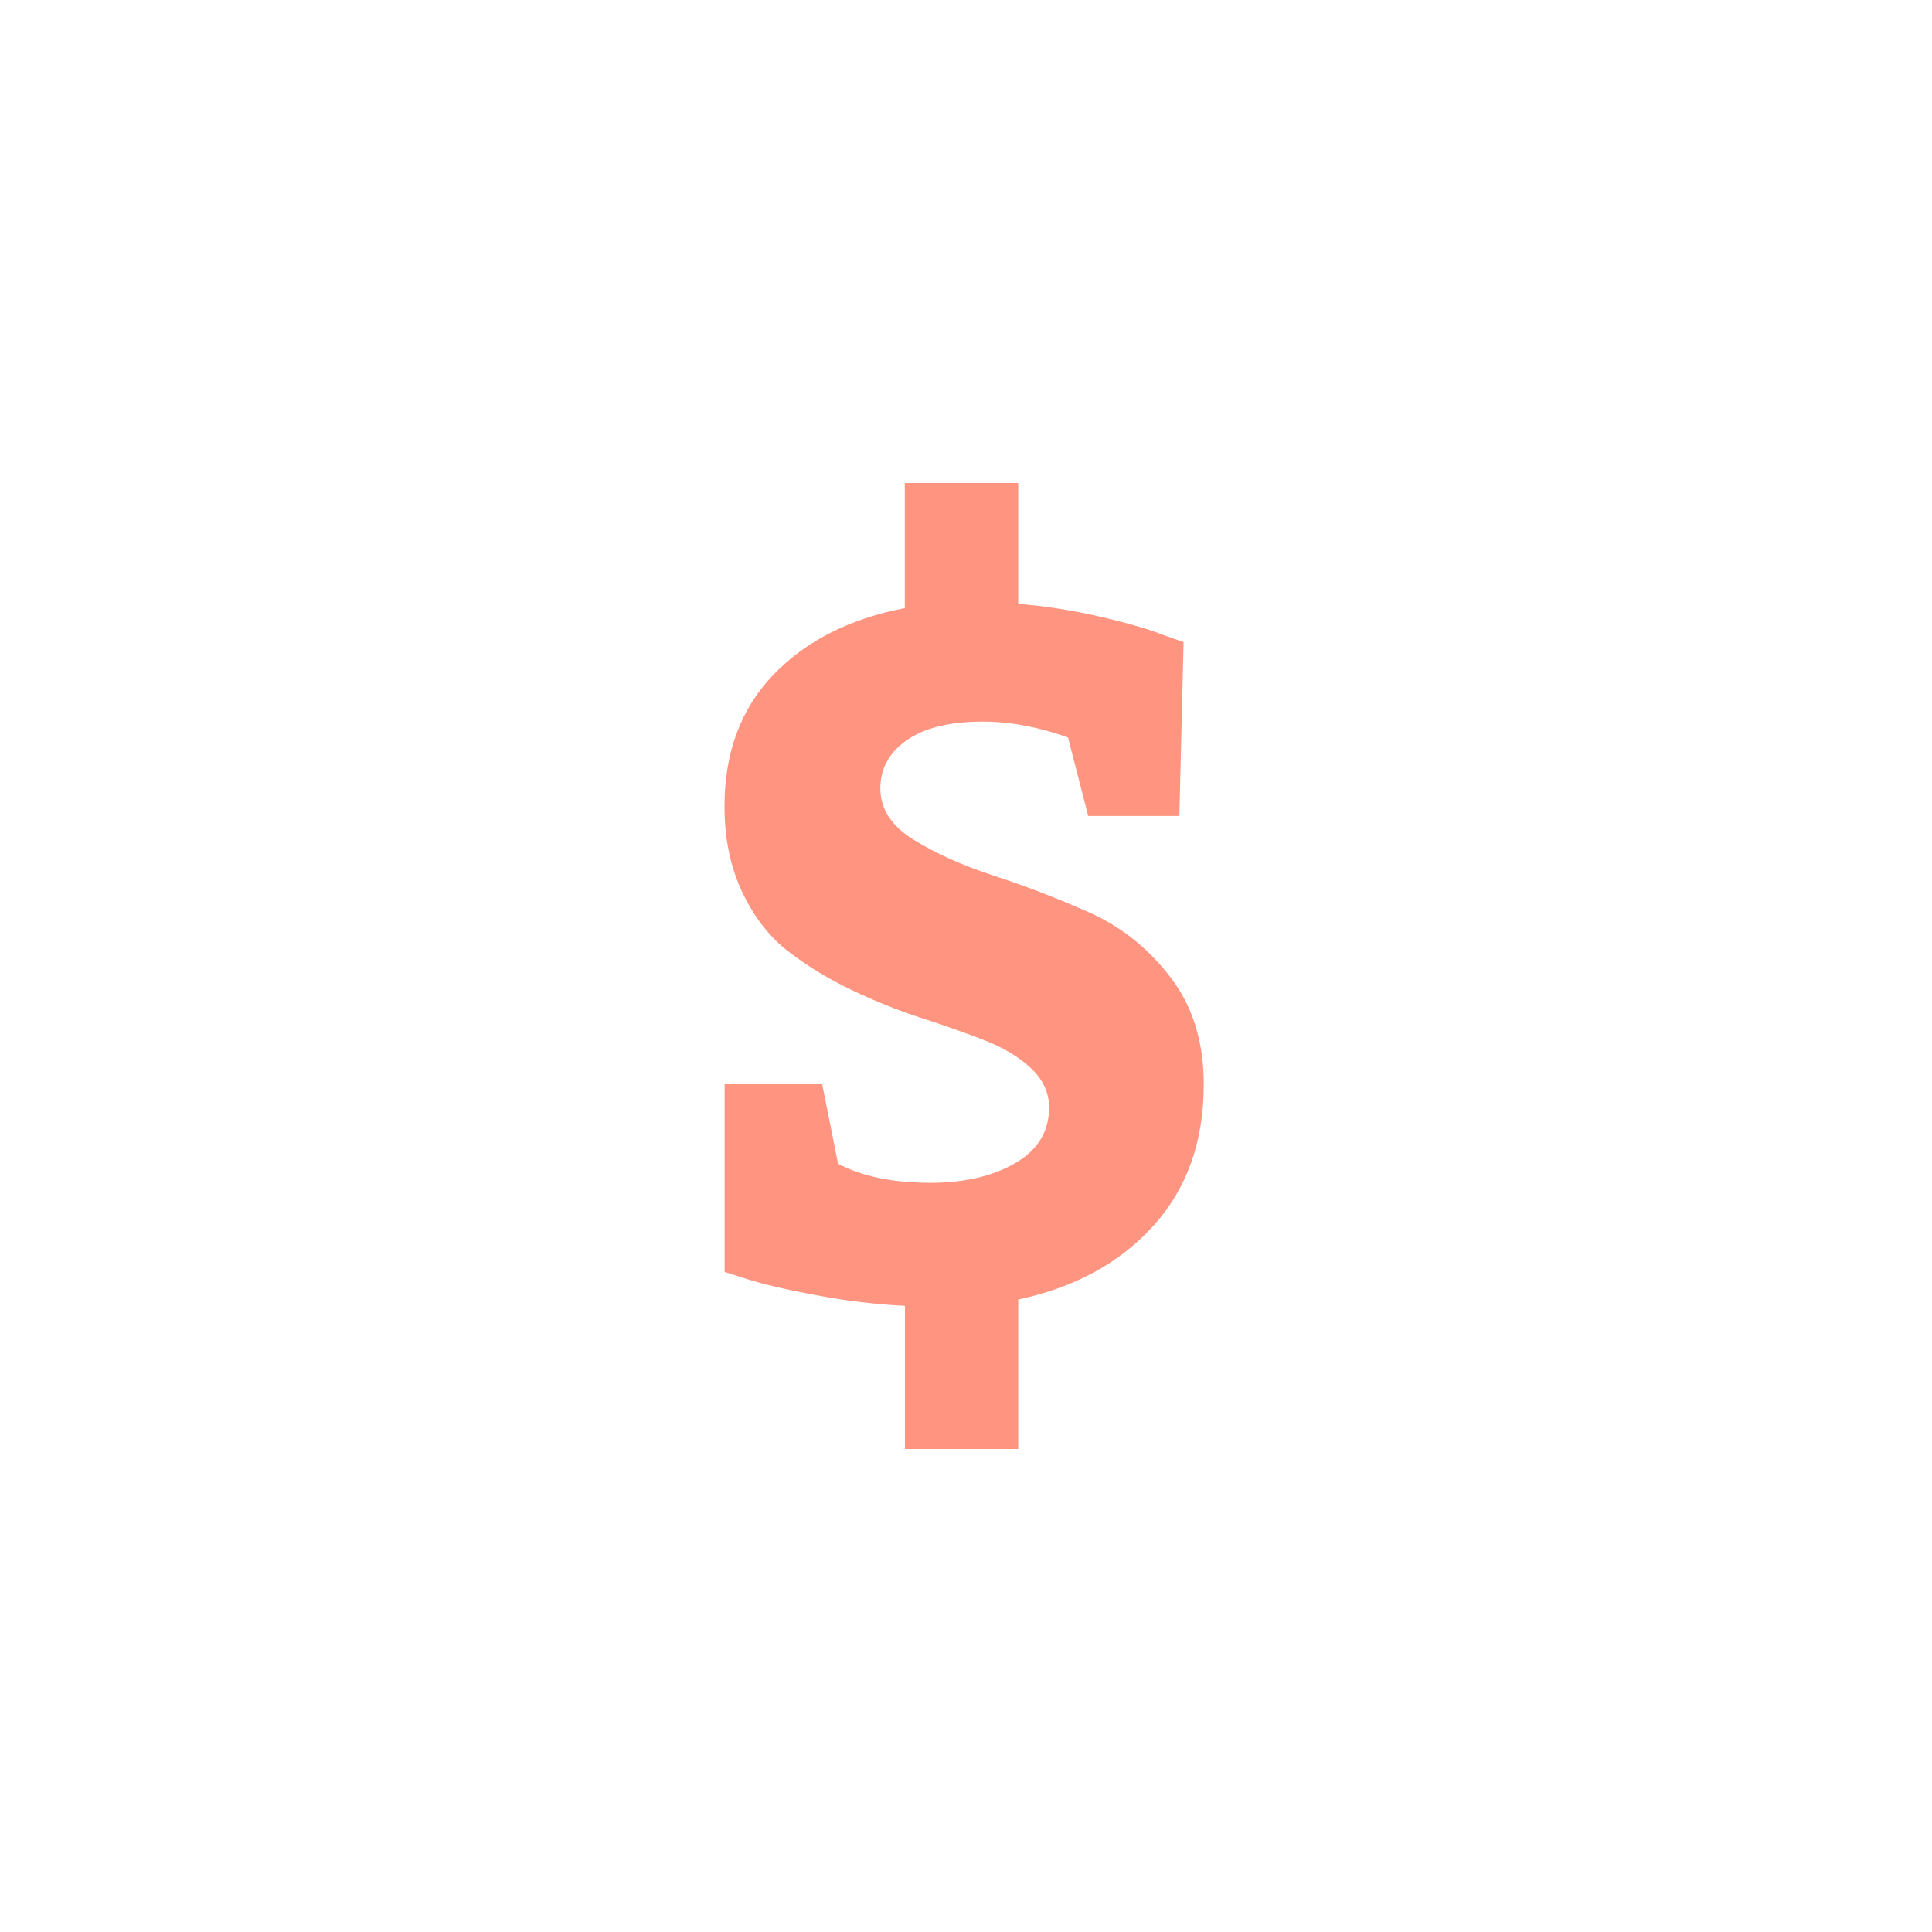
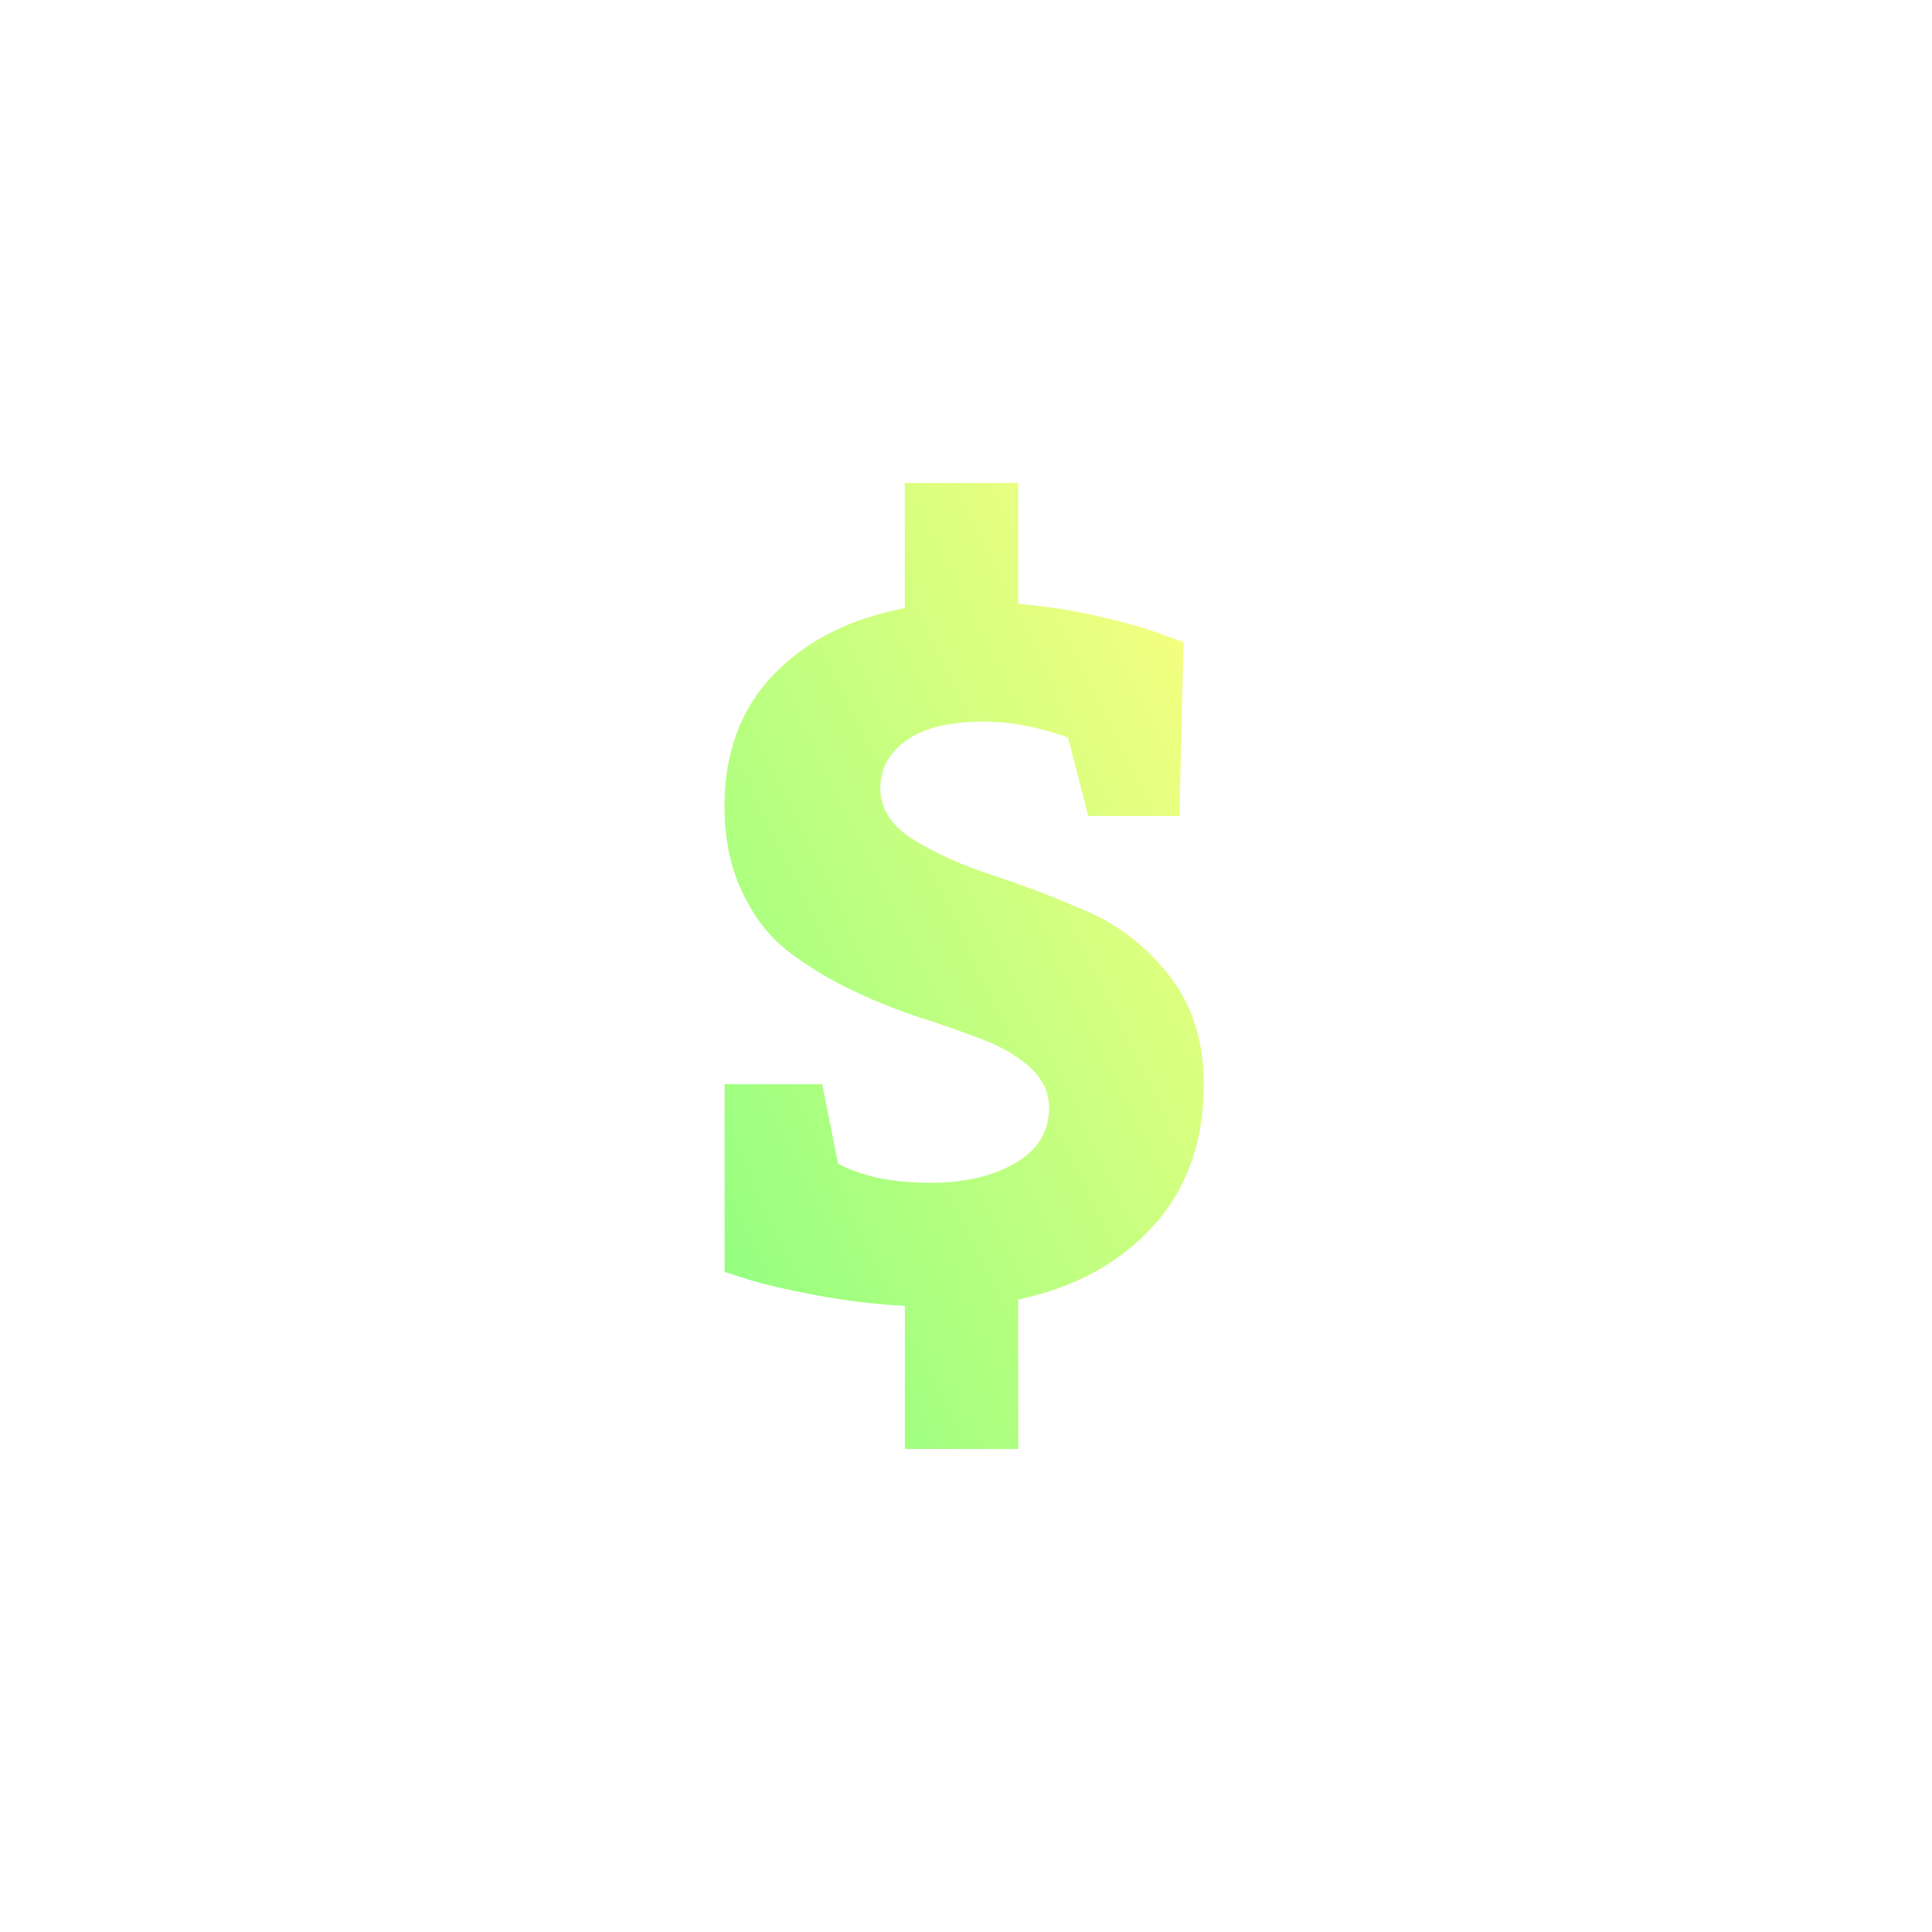
- <svg xmlns="http://www.w3.org/2000/svg" height="32" viewBox="0 0 32 32" width="32">
-   <path d="m16.865 24v-2.476c.937-.199 1.683-.606 2.239-1.221s.834-1.396.834-2.345c0-.703-.184-1.294-.553-1.774-.369-.48-.817-.837-1.344-1.071s-1.051-.436-1.572-.606c-.521-.17-.966-.369-1.335-.597-.369-.228-.553-.512-.553-.852 0-.328.146-.594.439-.799.293-.205.714-.307 1.265-.307.445 0 .913.088 1.405.263l.334 1.3h1.51l.07-2.88-.351-.123c-.234-.094-.58-.193-1.036-.299-.457-.105-.907-.176-1.352-.211v-2.002h-1.879v2.072c-.913.176-1.639.544-2.178 1.106-.539.562-.808 1.288-.808 2.178 0 .539.1 1.016.299 1.431.199.416.457.744.773.984.316.24.664.451 1.045.632.381.181.761.334 1.142.457.381.123.729.246 1.045.369s.574.278.773.465c.199.187.299.404.299.65 0 .398-.187.705-.562.922-.375.217-.843.325-1.405.325-.621 0-1.13-.105-1.528-.316l-.263-1.317h-1.616v3.109l.386.123c.258.082.635.17 1.133.263.498.094.986.152 1.467.176v2.371z" fill="#ff9580" fill-rule="evenodd" />
+ <svg xmlns="http://www.w3.org/2000/svg" viewBox="0 0 32 32">
+   <defs>
+     <linearGradient id="gradient-usd" x1="0%" y1="100%" x2="100%" y2="0%">
+       <stop offset="0%" stop-color="#8aff80" />
+       <stop offset="100%" stop-color="#ffff80" />
+     </linearGradient>
+   </defs>
+   <path d="m16.865 24v-2.476c.937-.199 1.683-.606 2.239-1.221s.834-1.396.834-2.345c0-.703-.184-1.294-.553-1.774-.369-.48-.817-.837-1.344-1.071s-1.051-.436-1.572-.606c-.521-.17-.966-.369-1.335-.597-.369-.228-.553-.512-.553-.852 0-.328.146-.594.439-.799.293-.205.714-.307 1.265-.307.445 0 .913.088 1.405.263l.334 1.3h1.51l.07-2.88-.351-.123c-.234-.094-.58-.193-1.036-.299-.457-.105-.907-.176-1.352-.211v-2.002h-1.879v2.072c-.913.176-1.639.544-2.178 1.106-.539.562-.808 1.288-.808 2.178 0 .539.1 1.016.299 1.431.199.416.457.744.773.984.316.24.664.451 1.045.632.381.181.761.334 1.142.457.381.123.729.246 1.045.369s.574.278.773.465c.199.187.299.404.299.65 0 .398-.187.705-.562.922-.375.217-.843.325-1.405.325-.621 0-1.13-.105-1.528-.316l-.263-1.317h-1.616v3.109l.386.123c.258.082.635.17 1.133.263.498.094.986.152 1.467.176v2.371z" fill="url(#gradient-usd)" fill-rule="evenodd" />
</svg>
